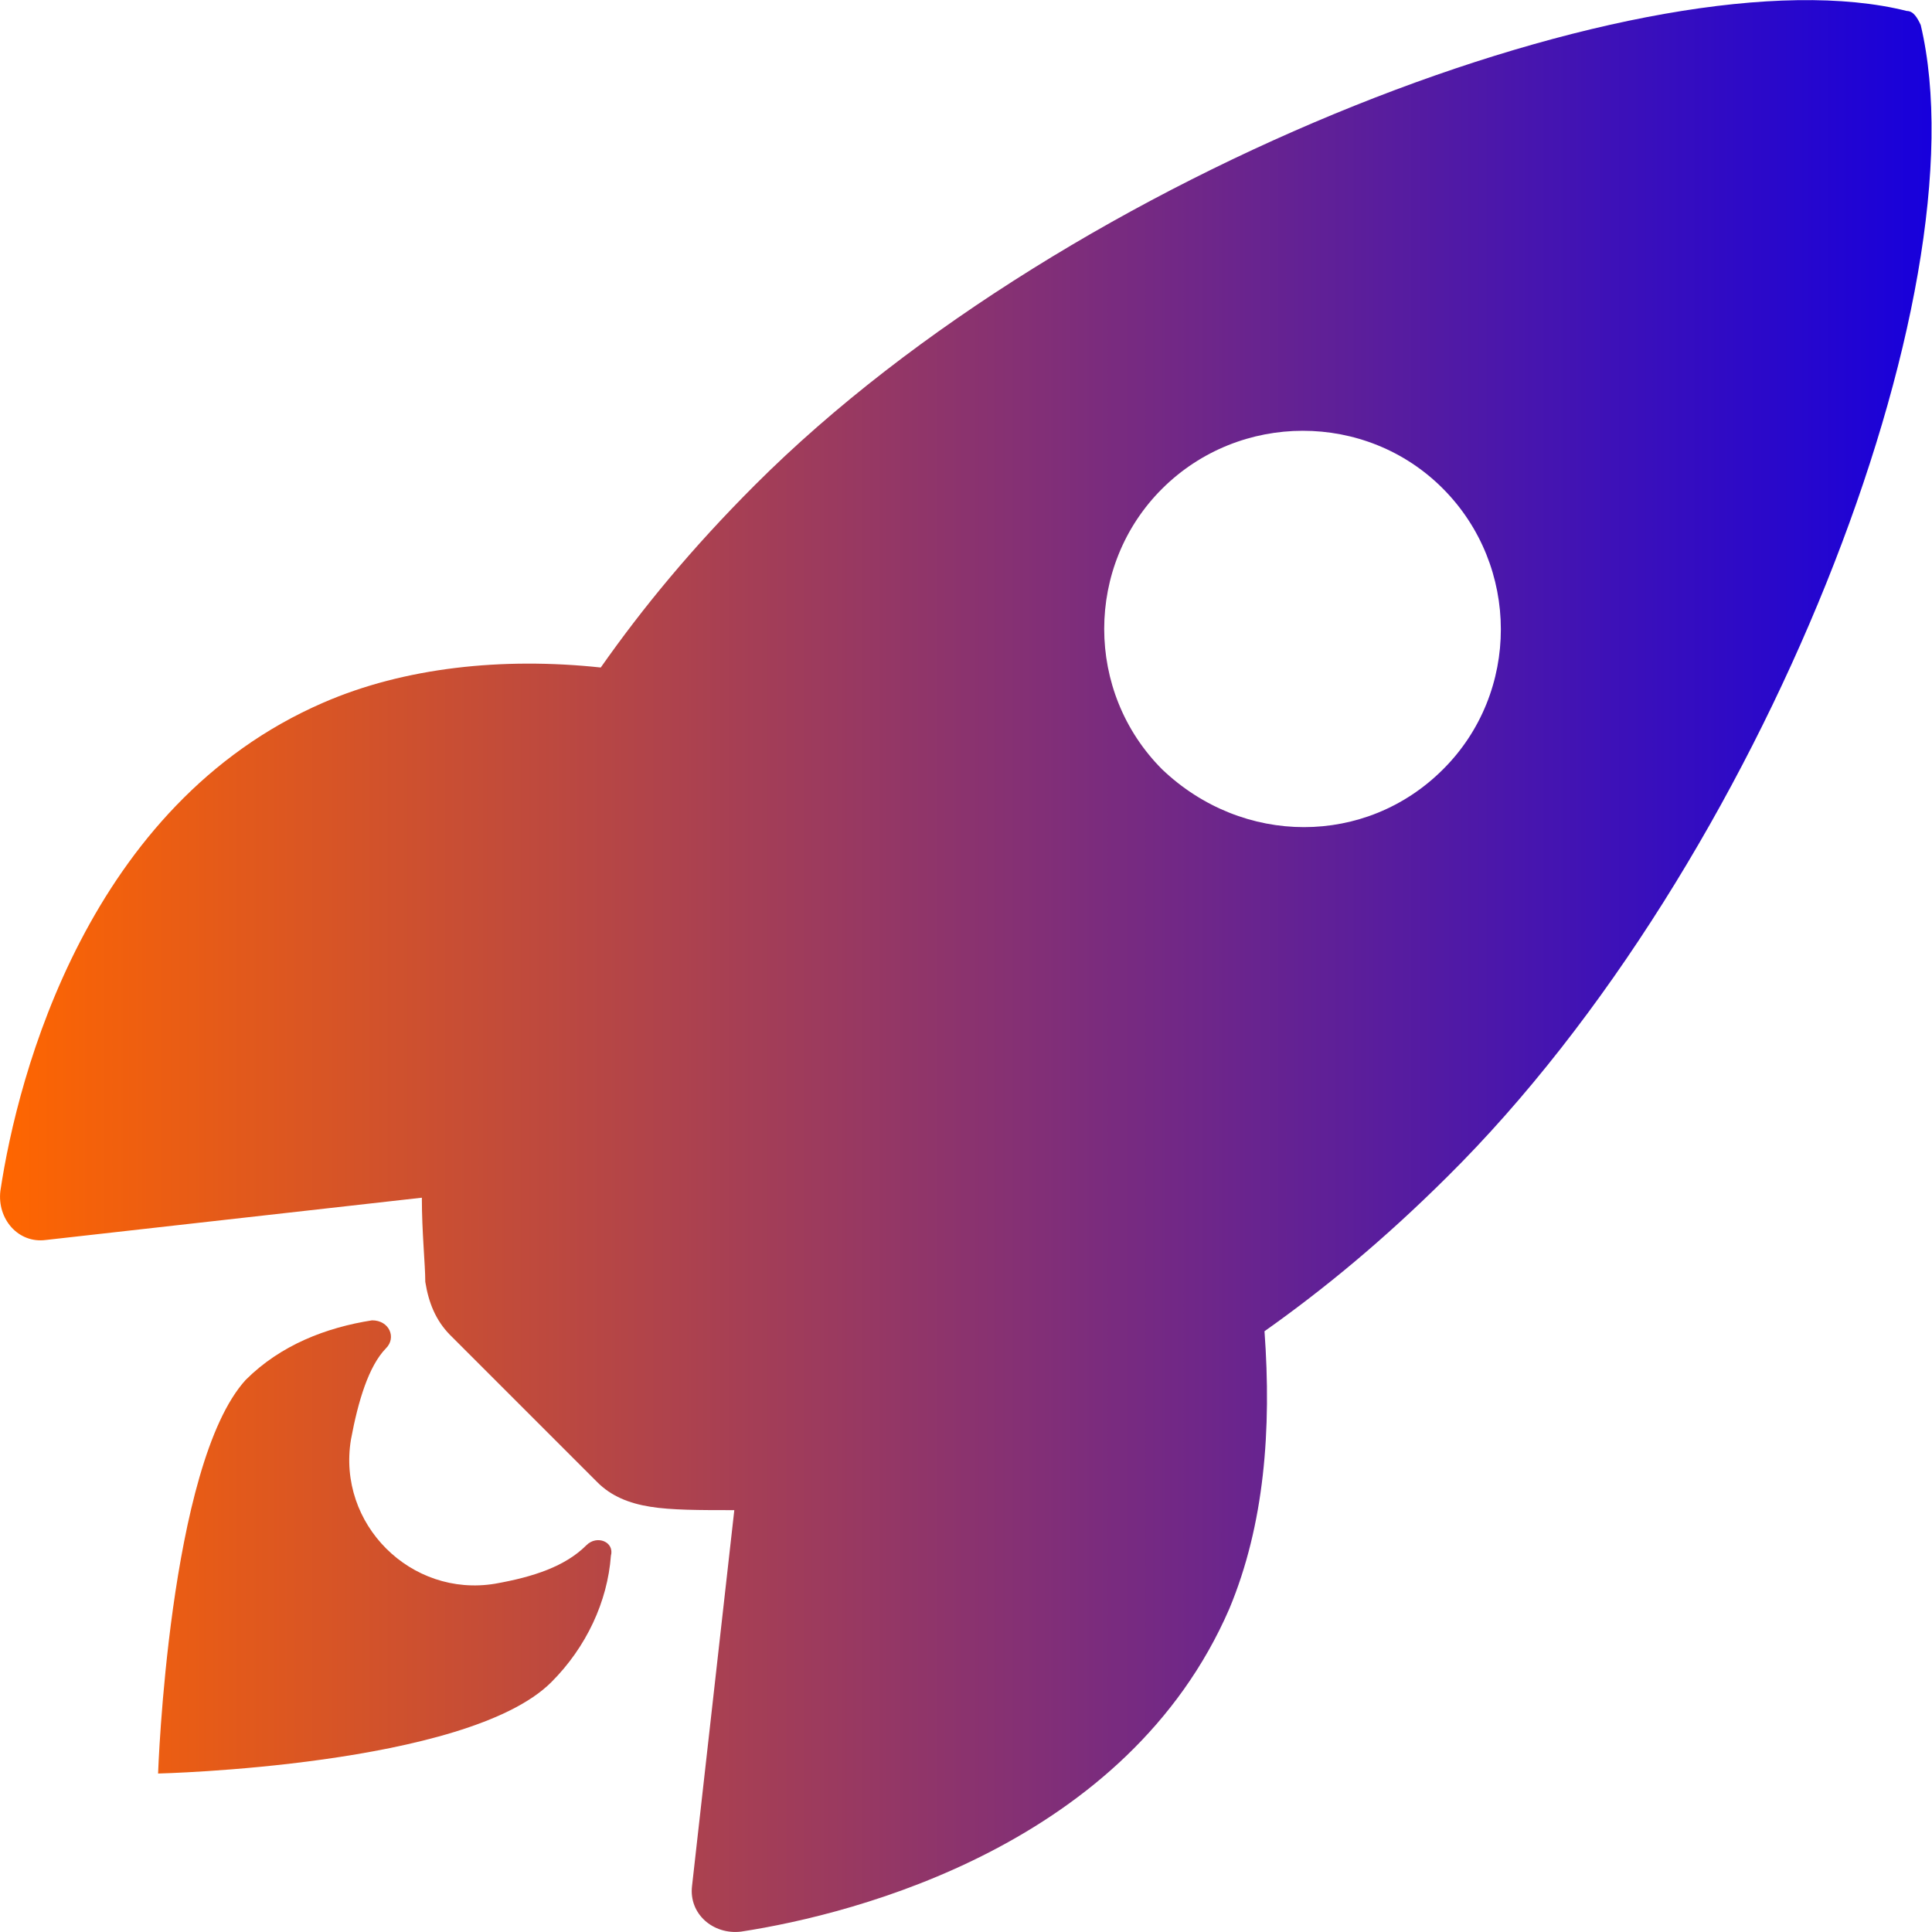
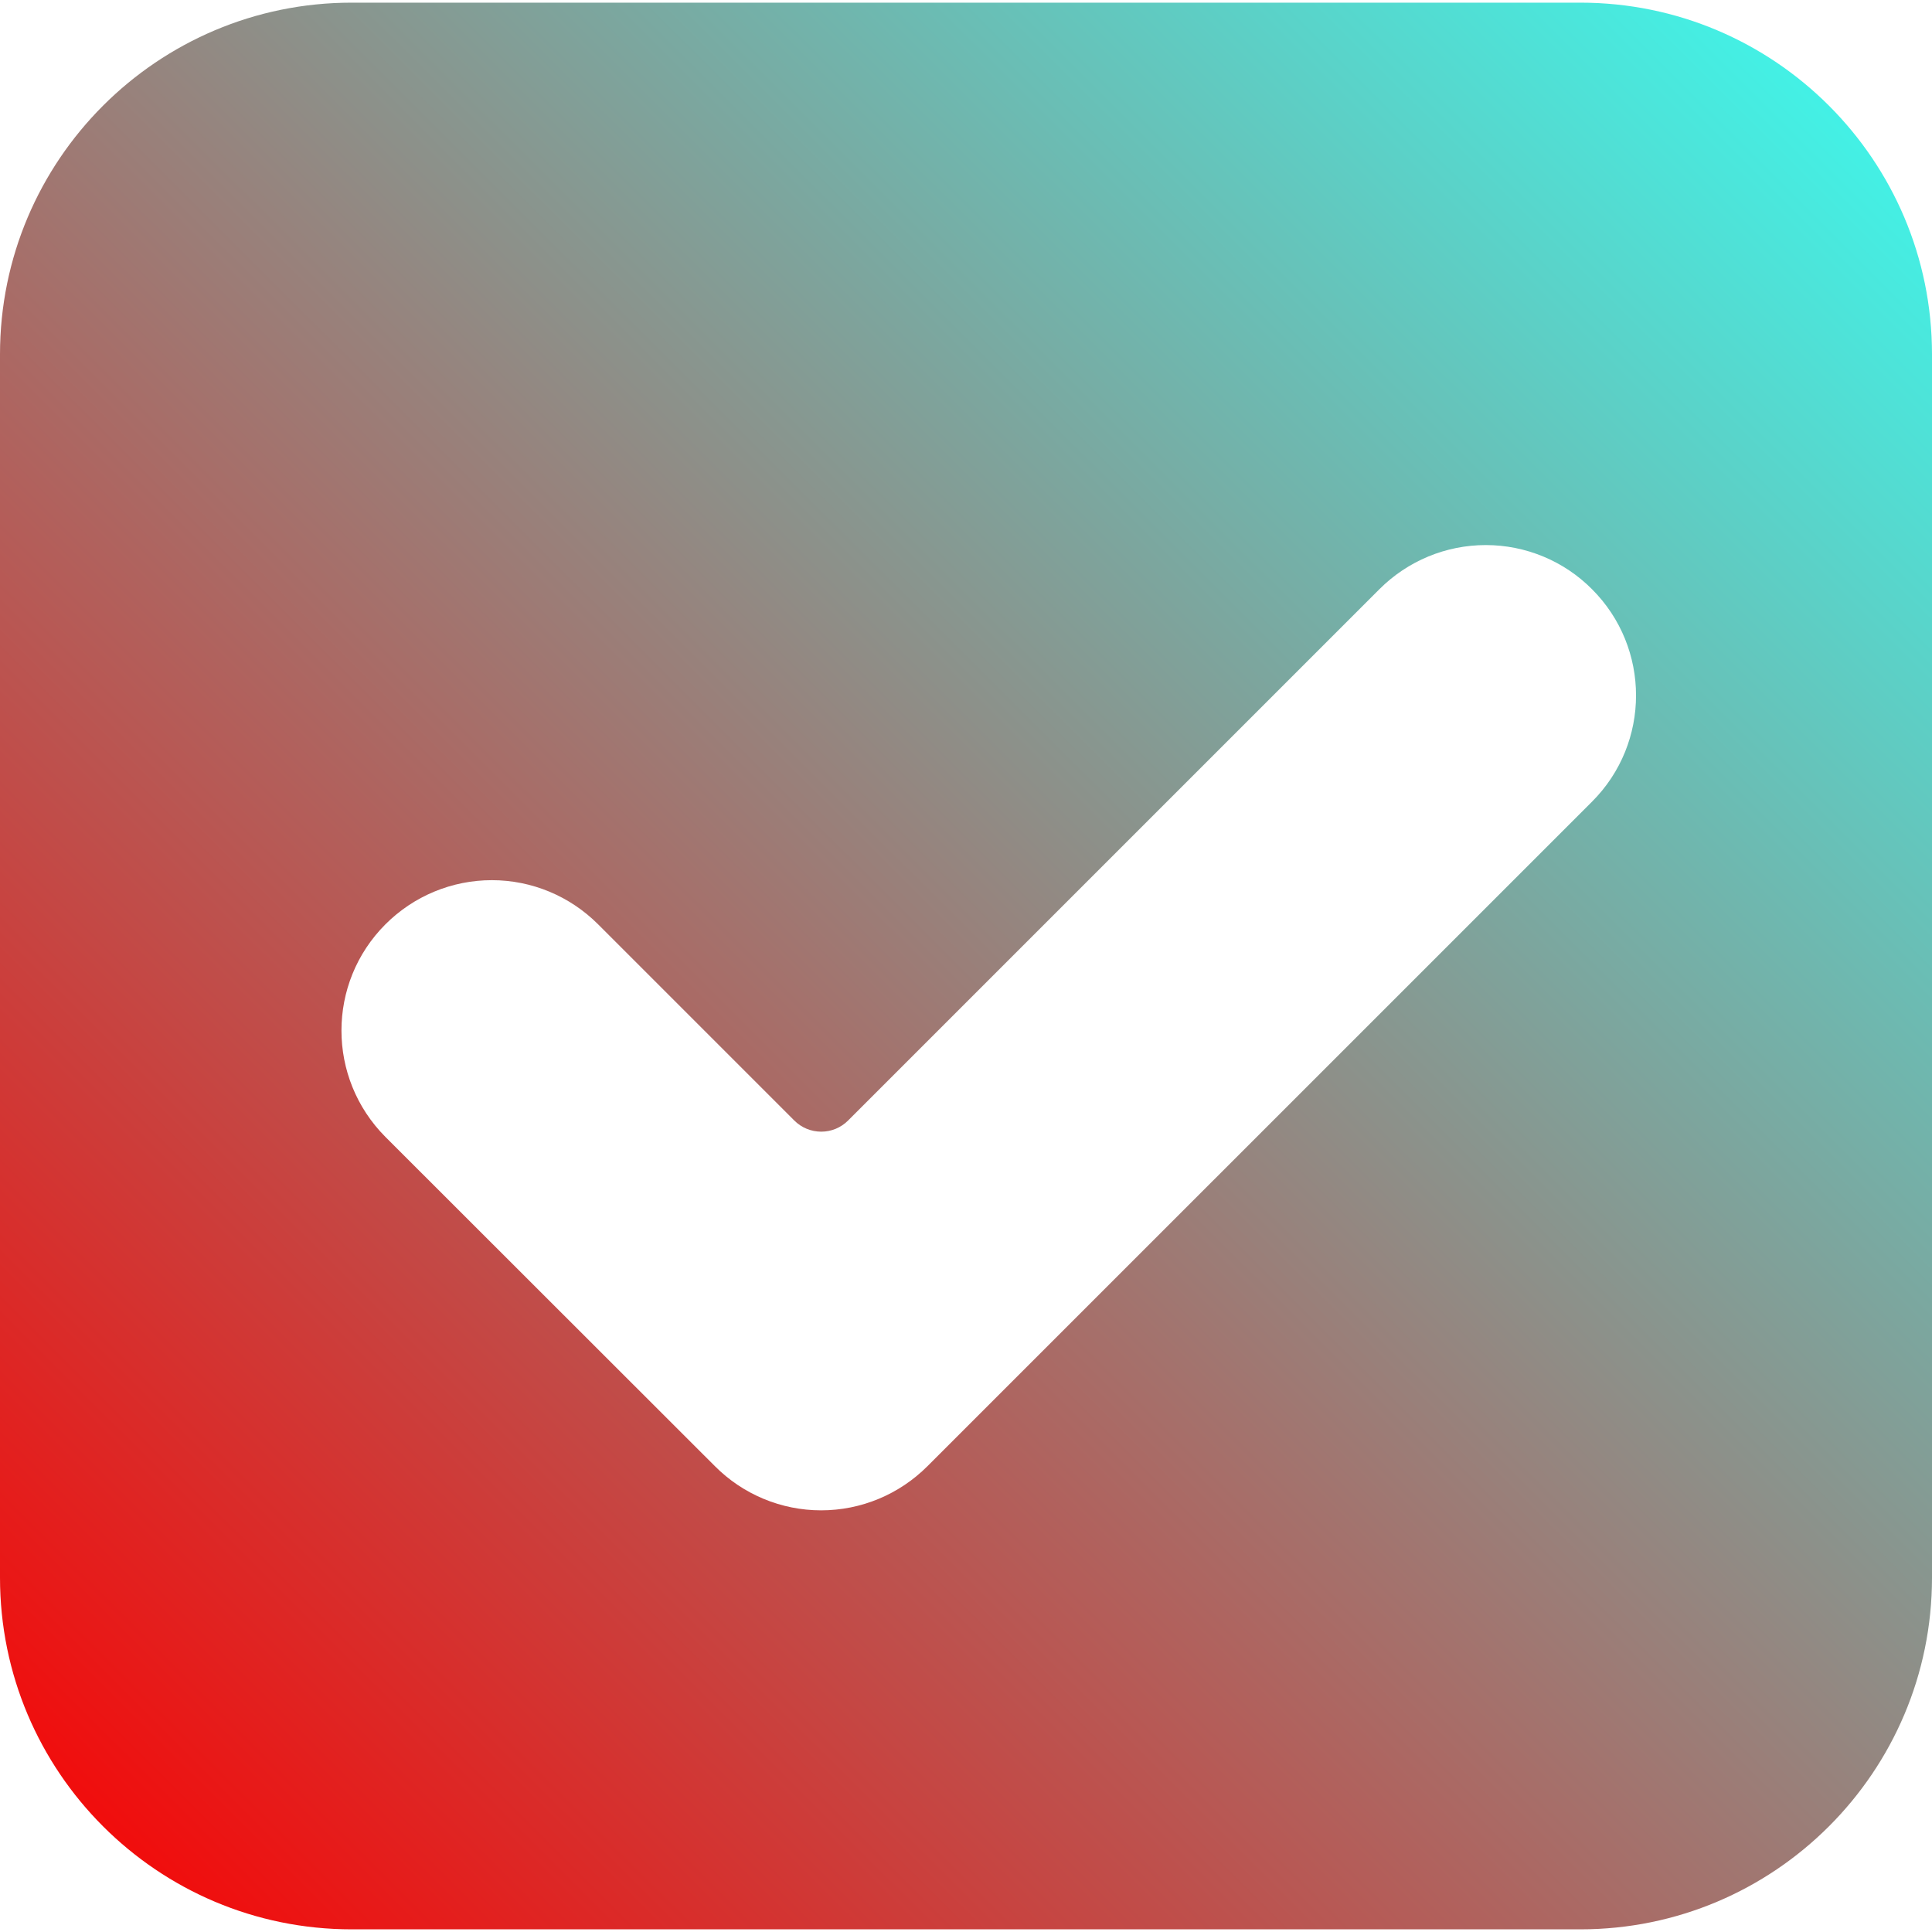
<svg xmlns="http://www.w3.org/2000/svg" width="40px" height="40px" viewBox="0 0 40 40" version="1.1">
  <defs>
-     <linearGradient id="linear0" gradientUnits="userSpaceOnUse" x1="0.105" y1="256.009" x2="511.981" y2="256.009" gradientTransform="matrix(0.078125,0,0,0.078125,-0.00819656,-0.00176132)">
-       <stop offset="0" style="stop-color:rgb(100%,40%,0%);stop-opacity:1;" />
-       <stop offset="1" style="stop-color:rgb(9.02%,0%,86.275%);stop-opacity:1;" />
-     </linearGradient>
-     <linearGradient id="linear1" gradientUnits="userSpaceOnUse" x1="0.105" y1="256.009" x2="511.981" y2="256.009" gradientTransform="matrix(0.078125,0,0,0.078125,-0.00819656,-0.00176132)">
-       <stop offset="0" style="stop-color:rgb(100%,40%,0%);stop-opacity:1;" />
-       <stop offset="1" style="stop-color:rgb(9.02%,0%,86.275%);stop-opacity:1;" />
+     <linearGradient id="linear0" gradientUnits="userSpaceOnUse" x1="0.12" y1="46.022" x2="46.155" y2="-0.152" gradientTransform="matrix(0.867209,0,0,0.867209,0.000433604,0)">
+       <stop offset="0" style="stop-color:rgb(98.431%,0%,0%);stop-opacity:1;" />
+       <stop offset="1" style="stop-color:rgb(21.961%,100%,95.294%);stop-opacity:1;" />
    </linearGradient>
  </defs>
  <g id="surface1">
-     <path style=" stroke:none;fill-rule:nonzero;fill:url(#linear0);" d="M 39.766 0.516 C 39.695 0.367 39.617 0.227 39.477 0.227 C 34.242 -1.086 22.172 3.5 15.633 10.039 C 14.32 11.352 13.305 12.586 12.438 13.82 C 10.398 13.602 8.367 13.82 6.695 14.547 C 1.828 16.656 0.367 22.25 0.008 24.656 C -0.062 25.234 0.375 25.75 0.953 25.672 L 8.734 24.797 C 8.734 25.523 8.805 26.18 8.805 26.539 C 8.875 26.977 9.023 27.336 9.312 27.633 L 12.367 30.688 C 12.656 30.977 13.023 31.125 13.461 31.195 C 13.898 31.266 14.477 31.266 15.203 31.266 L 14.328 39.047 C 14.258 39.625 14.766 40.062 15.344 39.992 C 17.742 39.625 23.344 38.172 25.453 33.305 C 26.18 31.562 26.328 29.594 26.18 27.562 C 27.414 26.688 28.648 25.672 29.961 24.367 C 36.5 17.891 41.078 6.039 39.766 0.516 Z M 24.062 15.93 C 22.461 14.328 22.461 11.711 24.062 10.117 C 25.664 8.523 28.281 8.516 29.875 10.117 C 31.469 11.719 31.477 14.336 29.875 15.93 C 28.281 17.523 25.734 17.523 24.062 15.93 Z M 24.062 15.93 " />
-     <path style=" stroke:none;fill-rule:nonzero;fill:url(#linear1);" d="M 12.141 31.992 C 11.703 32.43 11.047 32.648 10.25 32.789 C 8.508 33.078 6.977 31.555 7.266 29.805 C 7.414 29.008 7.633 28.281 7.992 27.914 C 8.211 27.695 8.062 27.336 7.703 27.336 C 6.758 27.484 5.812 27.844 5.086 28.57 C 3.492 30.32 3.273 36.719 3.273 36.719 C 3.273 36.719 9.672 36.57 11.414 34.828 C 12.141 34.102 12.578 33.156 12.648 32.211 C 12.727 31.922 12.359 31.773 12.141 31.992 Z M 12.141 31.992 " />
+     <path style=" stroke:none;fill-rule:nonzero;fill:url(#linear0);" d="M 32.719 0.055 L 7.281 0.055 C 3.262 0.055 0 3.316 0 7.336 L 0 32.664 C 0 36.684 3.262 39.945 7.281 39.945 L 32.719 39.945 C 36.738 39.945 40 36.684 40 32.664 L 40 7.336 C 40 3.316 36.738 0.055 32.719 0.055 Z M 32.961 16.598 L 19.203 30.355 C 18.617 30.941 17.828 31.27 17 31.27 C 16.176 31.27 15.383 30.941 14.801 30.355 L 7.98 23.539 C 6.766 22.32 6.766 20.352 7.98 19.137 C 8.566 18.551 9.355 18.223 10.184 18.223 C 11.008 18.223 11.797 18.551 12.383 19.137 L 16.445 23.199 C 16.594 23.348 16.793 23.43 17.004 23.43 C 17.211 23.43 17.41 23.348 17.559 23.199 L 28.559 12.199 C 29.145 11.613 29.934 11.285 30.762 11.285 C 31.586 11.285 32.379 11.613 32.961 12.199 C 34.176 13.414 34.176 15.383 32.961 16.598 Z M 32.961 16.598 " />
  </g>
</svg>
